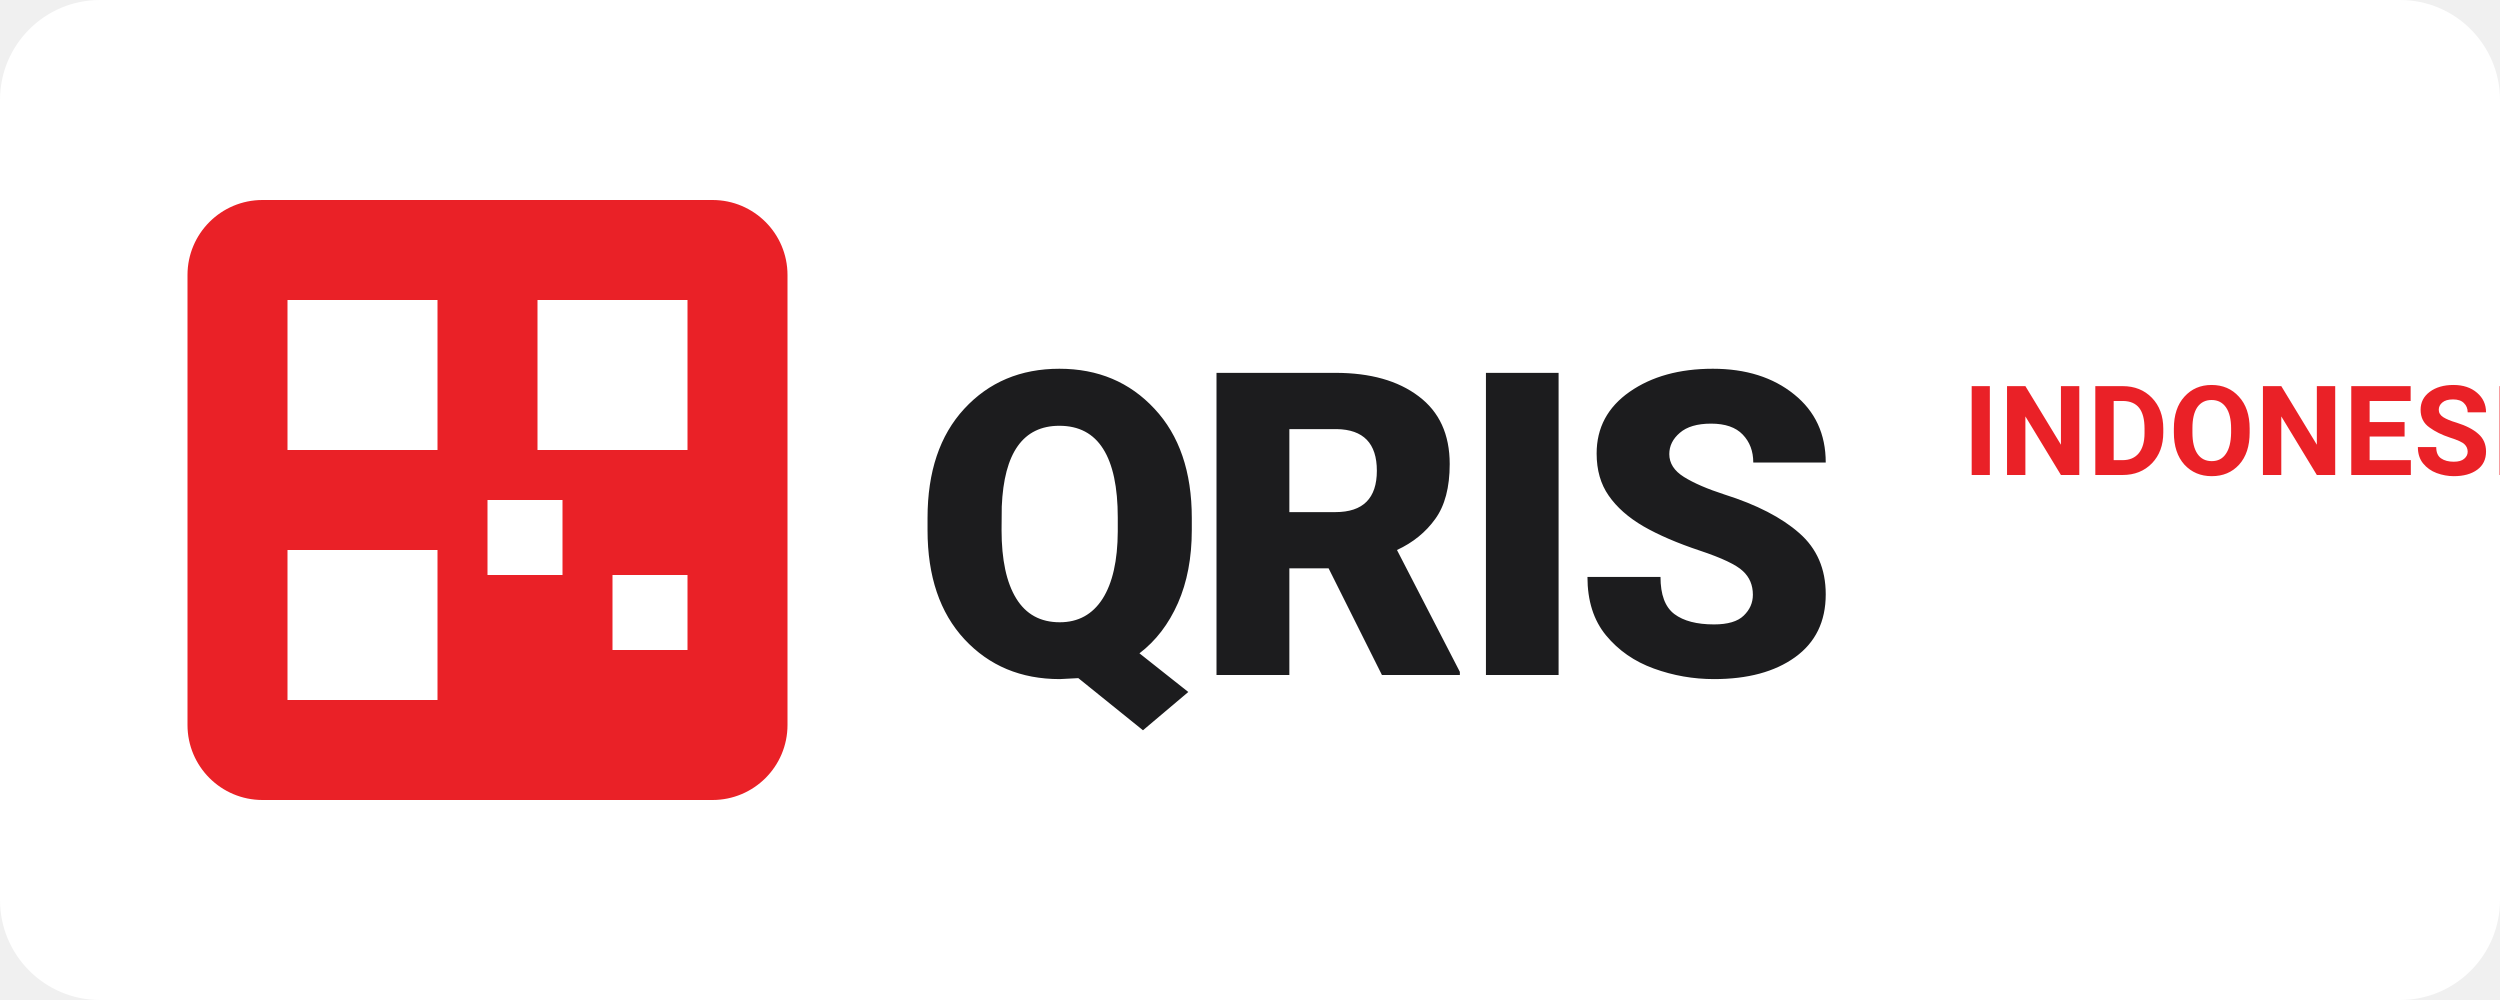
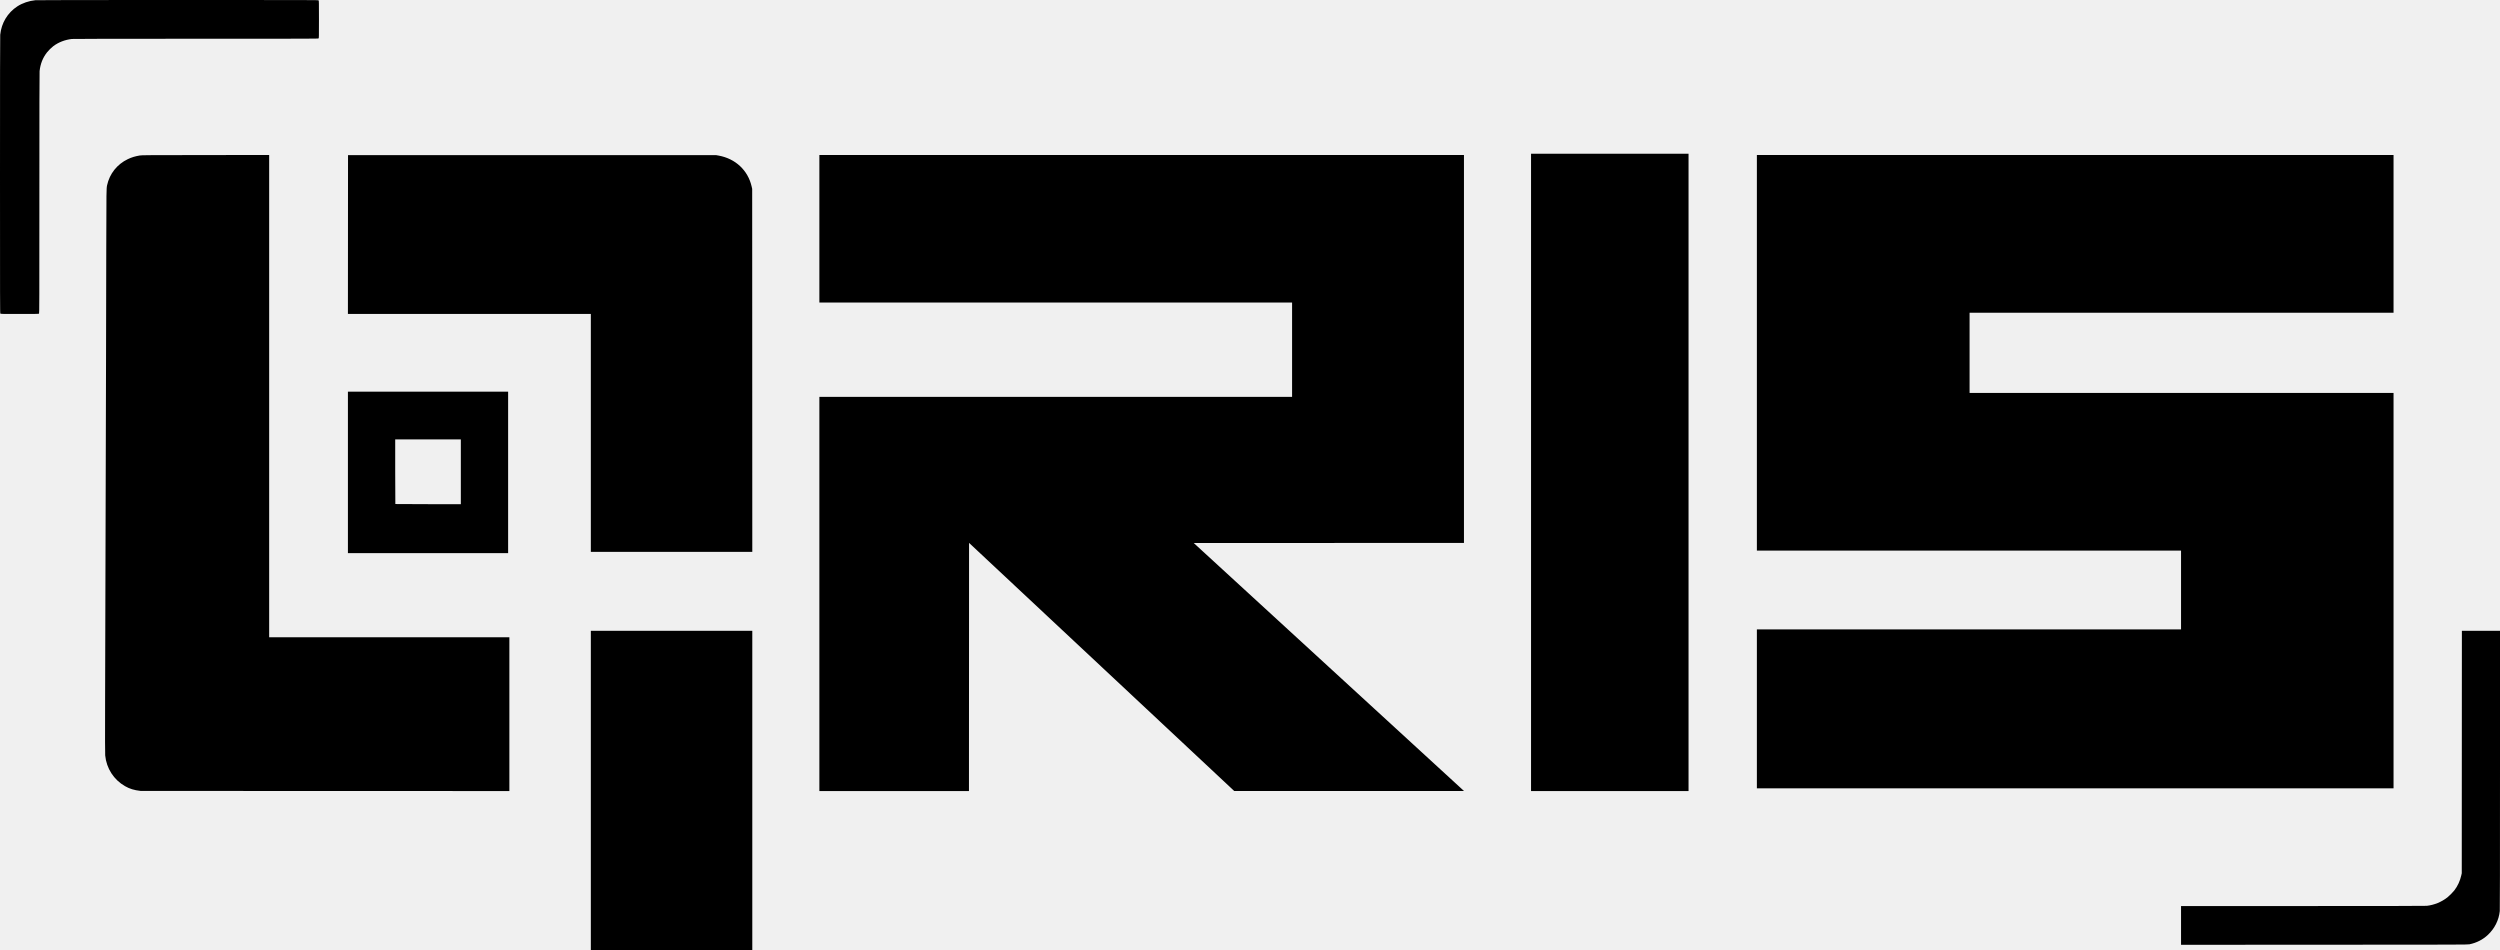
- <svg xmlns="http://www.w3.org/2000/svg" viewBox="0 0 200 80" width="200" height="80">
-   <rect width="200" height="80" rx="8" fill="#ffffff" />
-   <g transform="translate(15, 12)">
-     <rect x="0" y="4" width="48" height="48" rx="6" fill="#EA2127" />
-     <rect x="8" y="12" width="12" height="12" fill="#ffffff" />
-     <rect x="28" y="12" width="12" height="12" fill="#ffffff" />
-     <rect x="8" y="32" width="12" height="12" fill="#ffffff" />
-     <rect x="24" y="28" width="6" height="6" fill="#ffffff" />
-     <rect x="34" y="34" width="6" height="6" fill="#ffffff" />
-     <text x="58" y="42" font-family="'Segoe UI', Roboto, sans-serif" font-weight="900" font-size="34" fill="#1C1C1E" letter-spacing="-1">QRIS</text>
-     <text x="142" y="26" font-family="'Segoe UI', Roboto, sans-serif" font-weight="700" font-size="10" fill="#EA2127">INDONESIA</text>
-   </g>
+ <svg xmlns="http://www.w3.org/2000/svg" version="1.1" id="svg1" width="3000" height="1140" viewBox="0 0 3000 1140">
+   <defs id="defs1" />
+   <path style="fill:#000000" d="M 709,948.5 V 757 h 96.875 96.875 V 948.5 1140 H 805.875 709 Z m 1908.25,162.002 V 1087.25 h 146.312 c 98.506,0 147.048,-0.086 148.562,-0.259 9.013,-1.029 17.64,-4.557 24.75,-10.121 2.315,-1.812 6.753,-6.294 8.457,-8.539 3.93,-5.181 6.773,-11.386 8.225,-17.953 l 0.553,-2.5 0.072,-145.438 L 2954.253,757 H 2977.127 3000 v 166.849 c 0,115.397 -0.081,167.647 -0.264,169.437 -1.102,10.799 -6.151,20.927 -14.212,28.512 -6.15,5.786 -13.643,9.612 -22.274,11.374 -2.003,0.409 -12.009,0.438 -174.062,0.507 l -171.938,0.074 z M 168.625,949.09 c -7.739,-0.882 -12.965,-2.485 -18.617,-5.71 -13.481,-7.693 -22.257,-21.308 -23.769,-36.88 -0.202,-2.078 -0.236,-19.409 -0.125,-62.5 0.375,-145.036 0.909,-339.907 1.137,-414.5 0.136,-44.619 0.257,-104.3 0.27,-132.625 0.013,-28.325 0.114,-56.112 0.226,-61.75 0.18,-9.081 0.264,-10.535 0.743,-12.75 2.996,-13.874 12.019,-25.256 24.886,-31.396 4.547,-2.169 8.771,-3.462 14.375,-4.398 2.455,-0.41 7.573,-0.444 78.938,-0.517 L 323,185.985 V 475.368 764.75 H 467.125 611.25 V 857 949.25 L 390.312,949.212 C 268.797,949.192 169.037,949.137 168.625,949.09 Z M 983.25,712.75 V 476.25 H 1266.875 1550.5 V 419.625 363 H 1266.875 983.25 V 274.5 186 H 1370 1756.75 v 232.75 232.75 l -162.133,0.063 -162.133,0.063 161.157,147.875 c 88.636,81.331 161.624,148.292 162.195,148.802 l 1.039,0.927 -137.875,0.003 -137.875,0.003 L 1322,800.349 1162.875,651.464 1162.812,800.357 1162.749,949.25 H 1073 983.25 Z m 854,-145.875 V 184.5 h 94.5 94.5 V 566.875 949.25 h -94.5 -94.5 z m 271,283.75 V 755.25 h 254.5 254.5 V 708 660.75 h -254.5 -254.5 V 423.375 186 h 382 382 v 94.625 94.625 H 2617.875 2363.5 v 48.125 48.125 h 254.375 254.375 V 708.75 946 h -382 -382 z M 417.5,566.875 V 470 h 96.125 96.125 v 96.875 96.875 H 513.625 417.5 Z M 553,566.125 V 527.25 H 513.625 474.25 v 38.708 c 0,21.29 0.075,38.783 0.167,38.875 0.092,0.092 17.81,0.167 39.375,0.167 H 553 Z M 709,519.5 V 376.75 H 563.25 417.499 l 0.063,-95.312 0.063,-95.312 h 220.75 220.75 l 3.25,0.586 c 20.149,3.636 35.137,17.641 39.573,36.98 l 0.673,2.934 0.066,217.812 0.066,217.812 H 805.876 709 Z M 0.414,376.293 C 0.03,375.868 0,363.966 0,210.069 0,95.957 0.082,43.496 0.263,41.714 1.699,27.568 9.133,15.24 20.807,7.645 26.872,3.7 34.778,1.001 42.464,0.252 44.176,0.085 102.117,0 213.488,0 376.347,0 381.936,0.015 382.336,0.457 382.715,0.875 382.75,2.82 382.75,23.293 c 0,21.363 -0.021,22.398 -0.457,22.793 C 381.868,46.47 371.301,46.5 235.283,46.5 133.805,46.5 87.984,46.581 86.303,46.765 78.002,47.67 70.111,50.729 63.875,55.458 61.65,57.146 58.156,60.605 56.384,62.875 51.349,69.324 48.459,76.633 47.514,85.303 47.332,86.981 47.25,132.219 47.25,231.847 c 0,130.682 -0.037,144.154 -0.393,144.51 -0.351,0.351 -2.801,0.393 -23.211,0.393 -21.789,0 -22.837,-0.021 -23.232,-0.457 z" id="path1" />
</svg>
